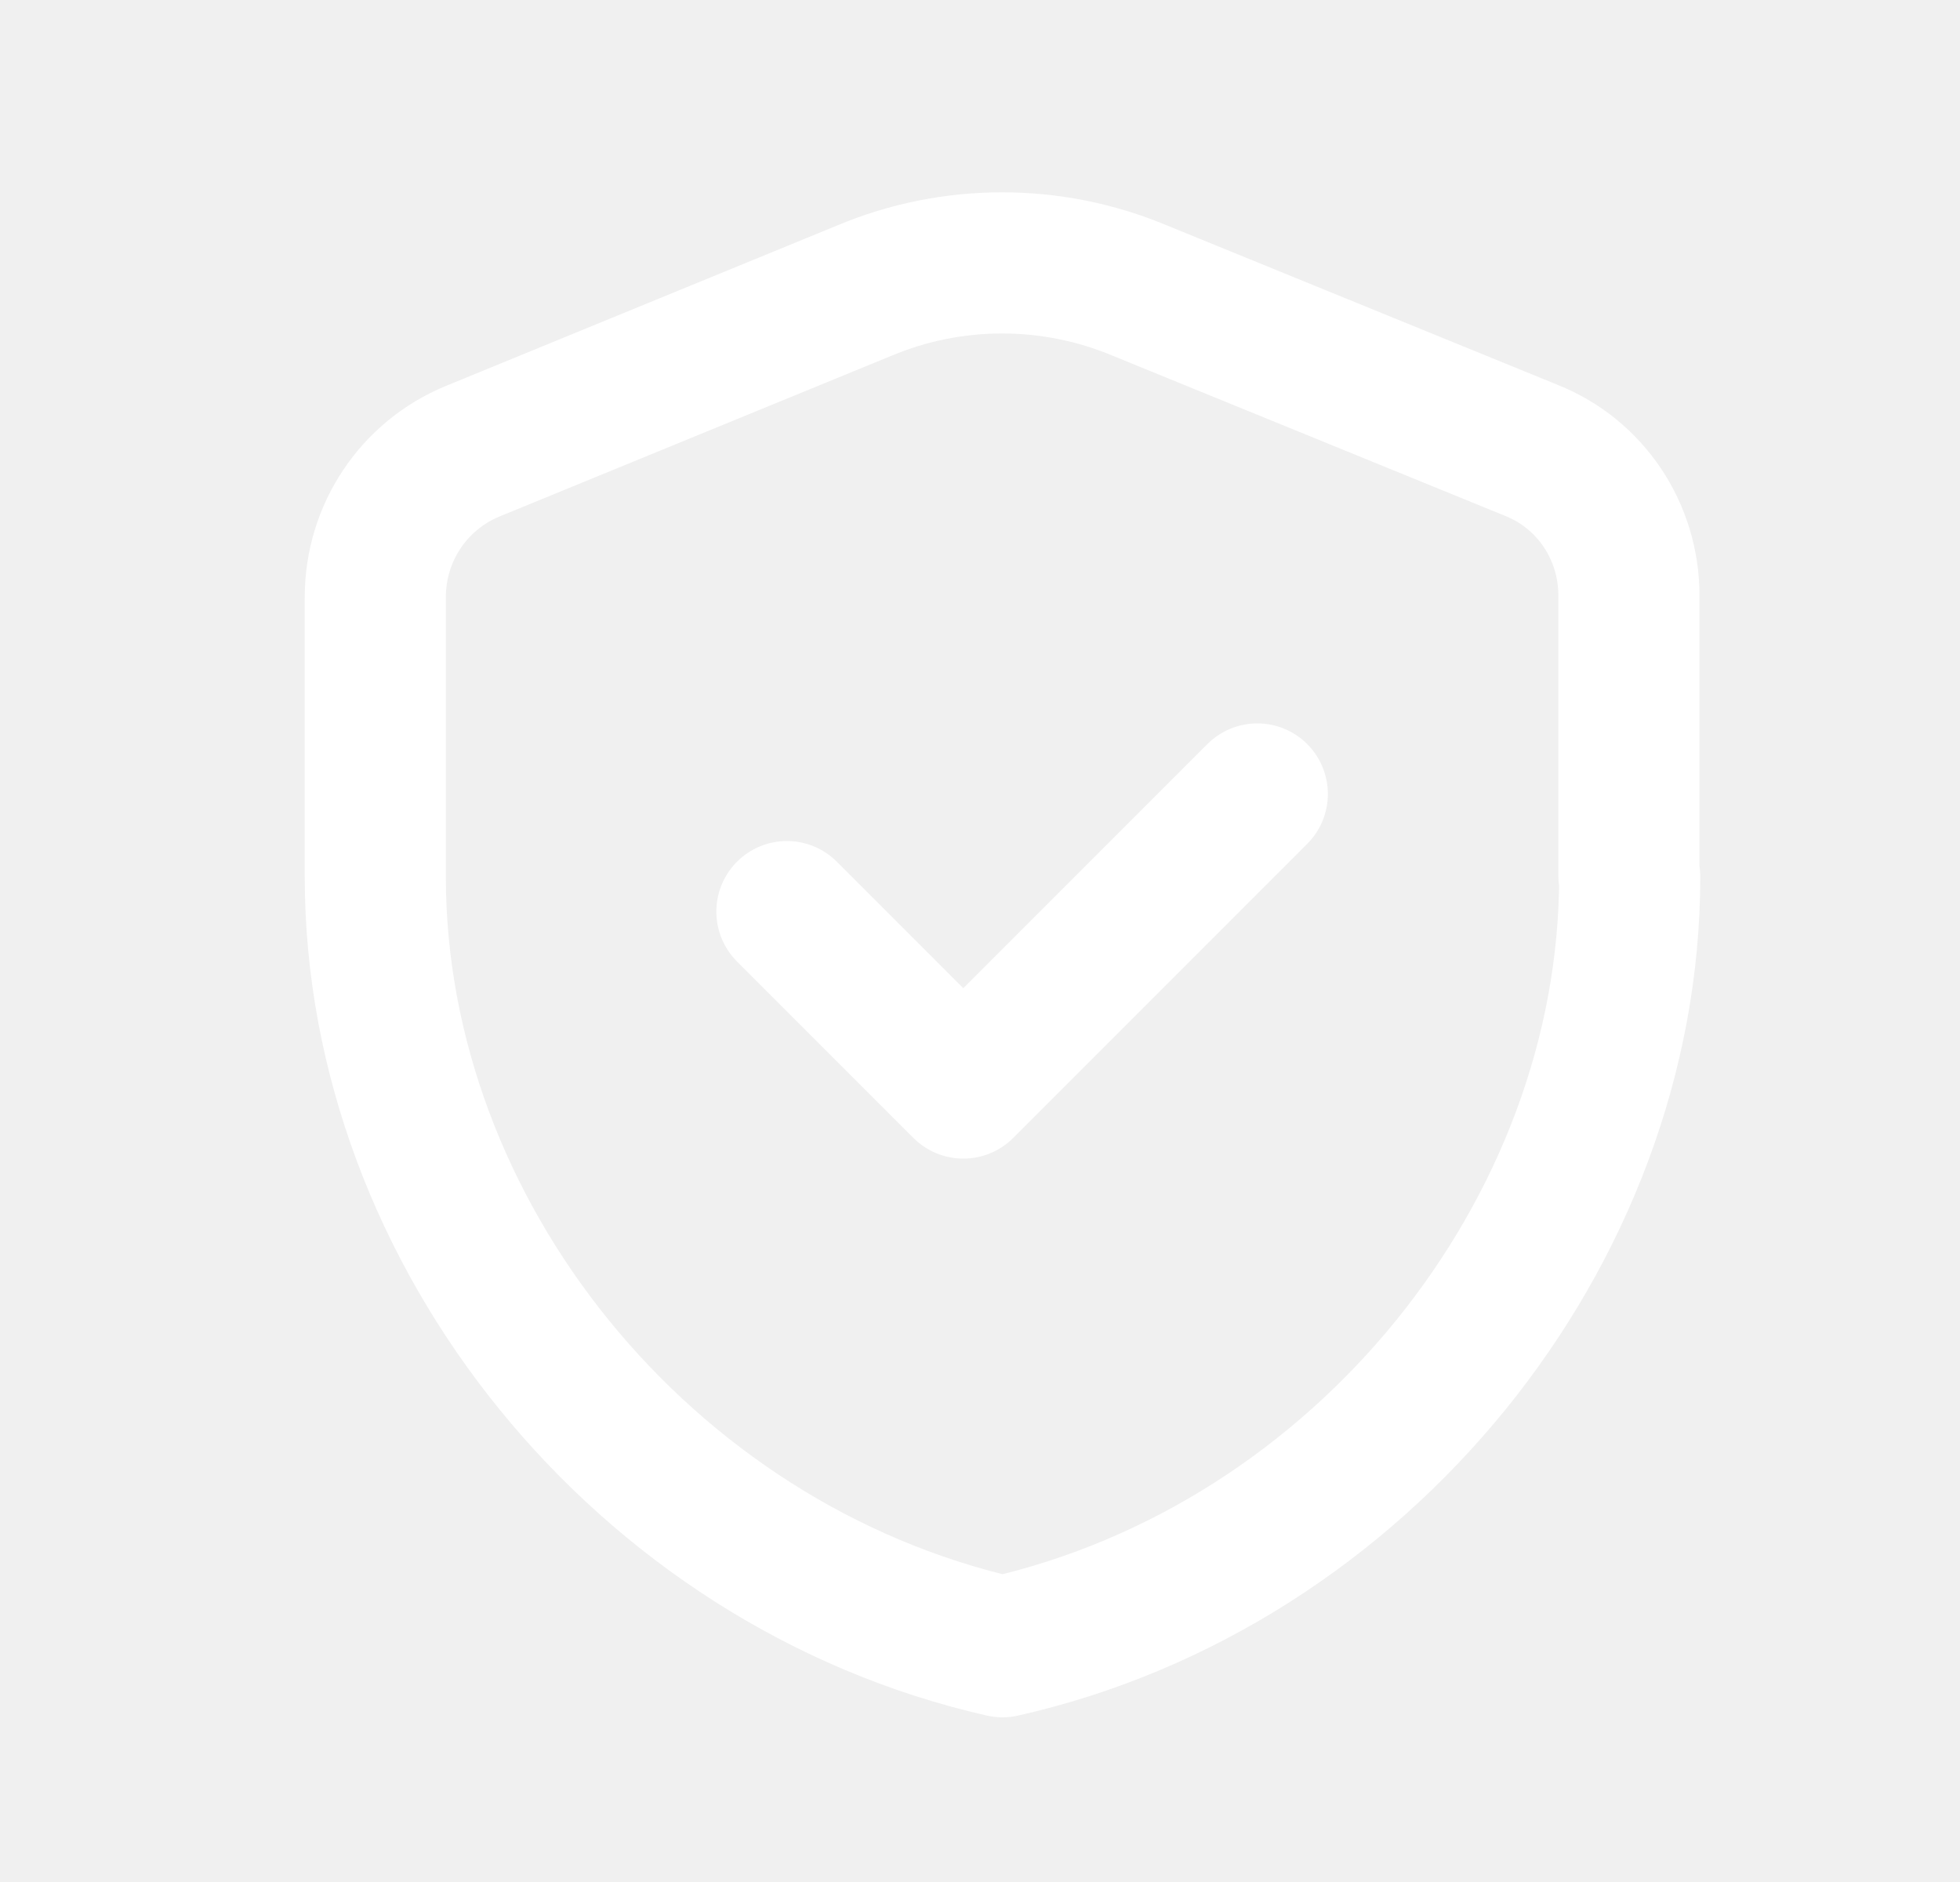
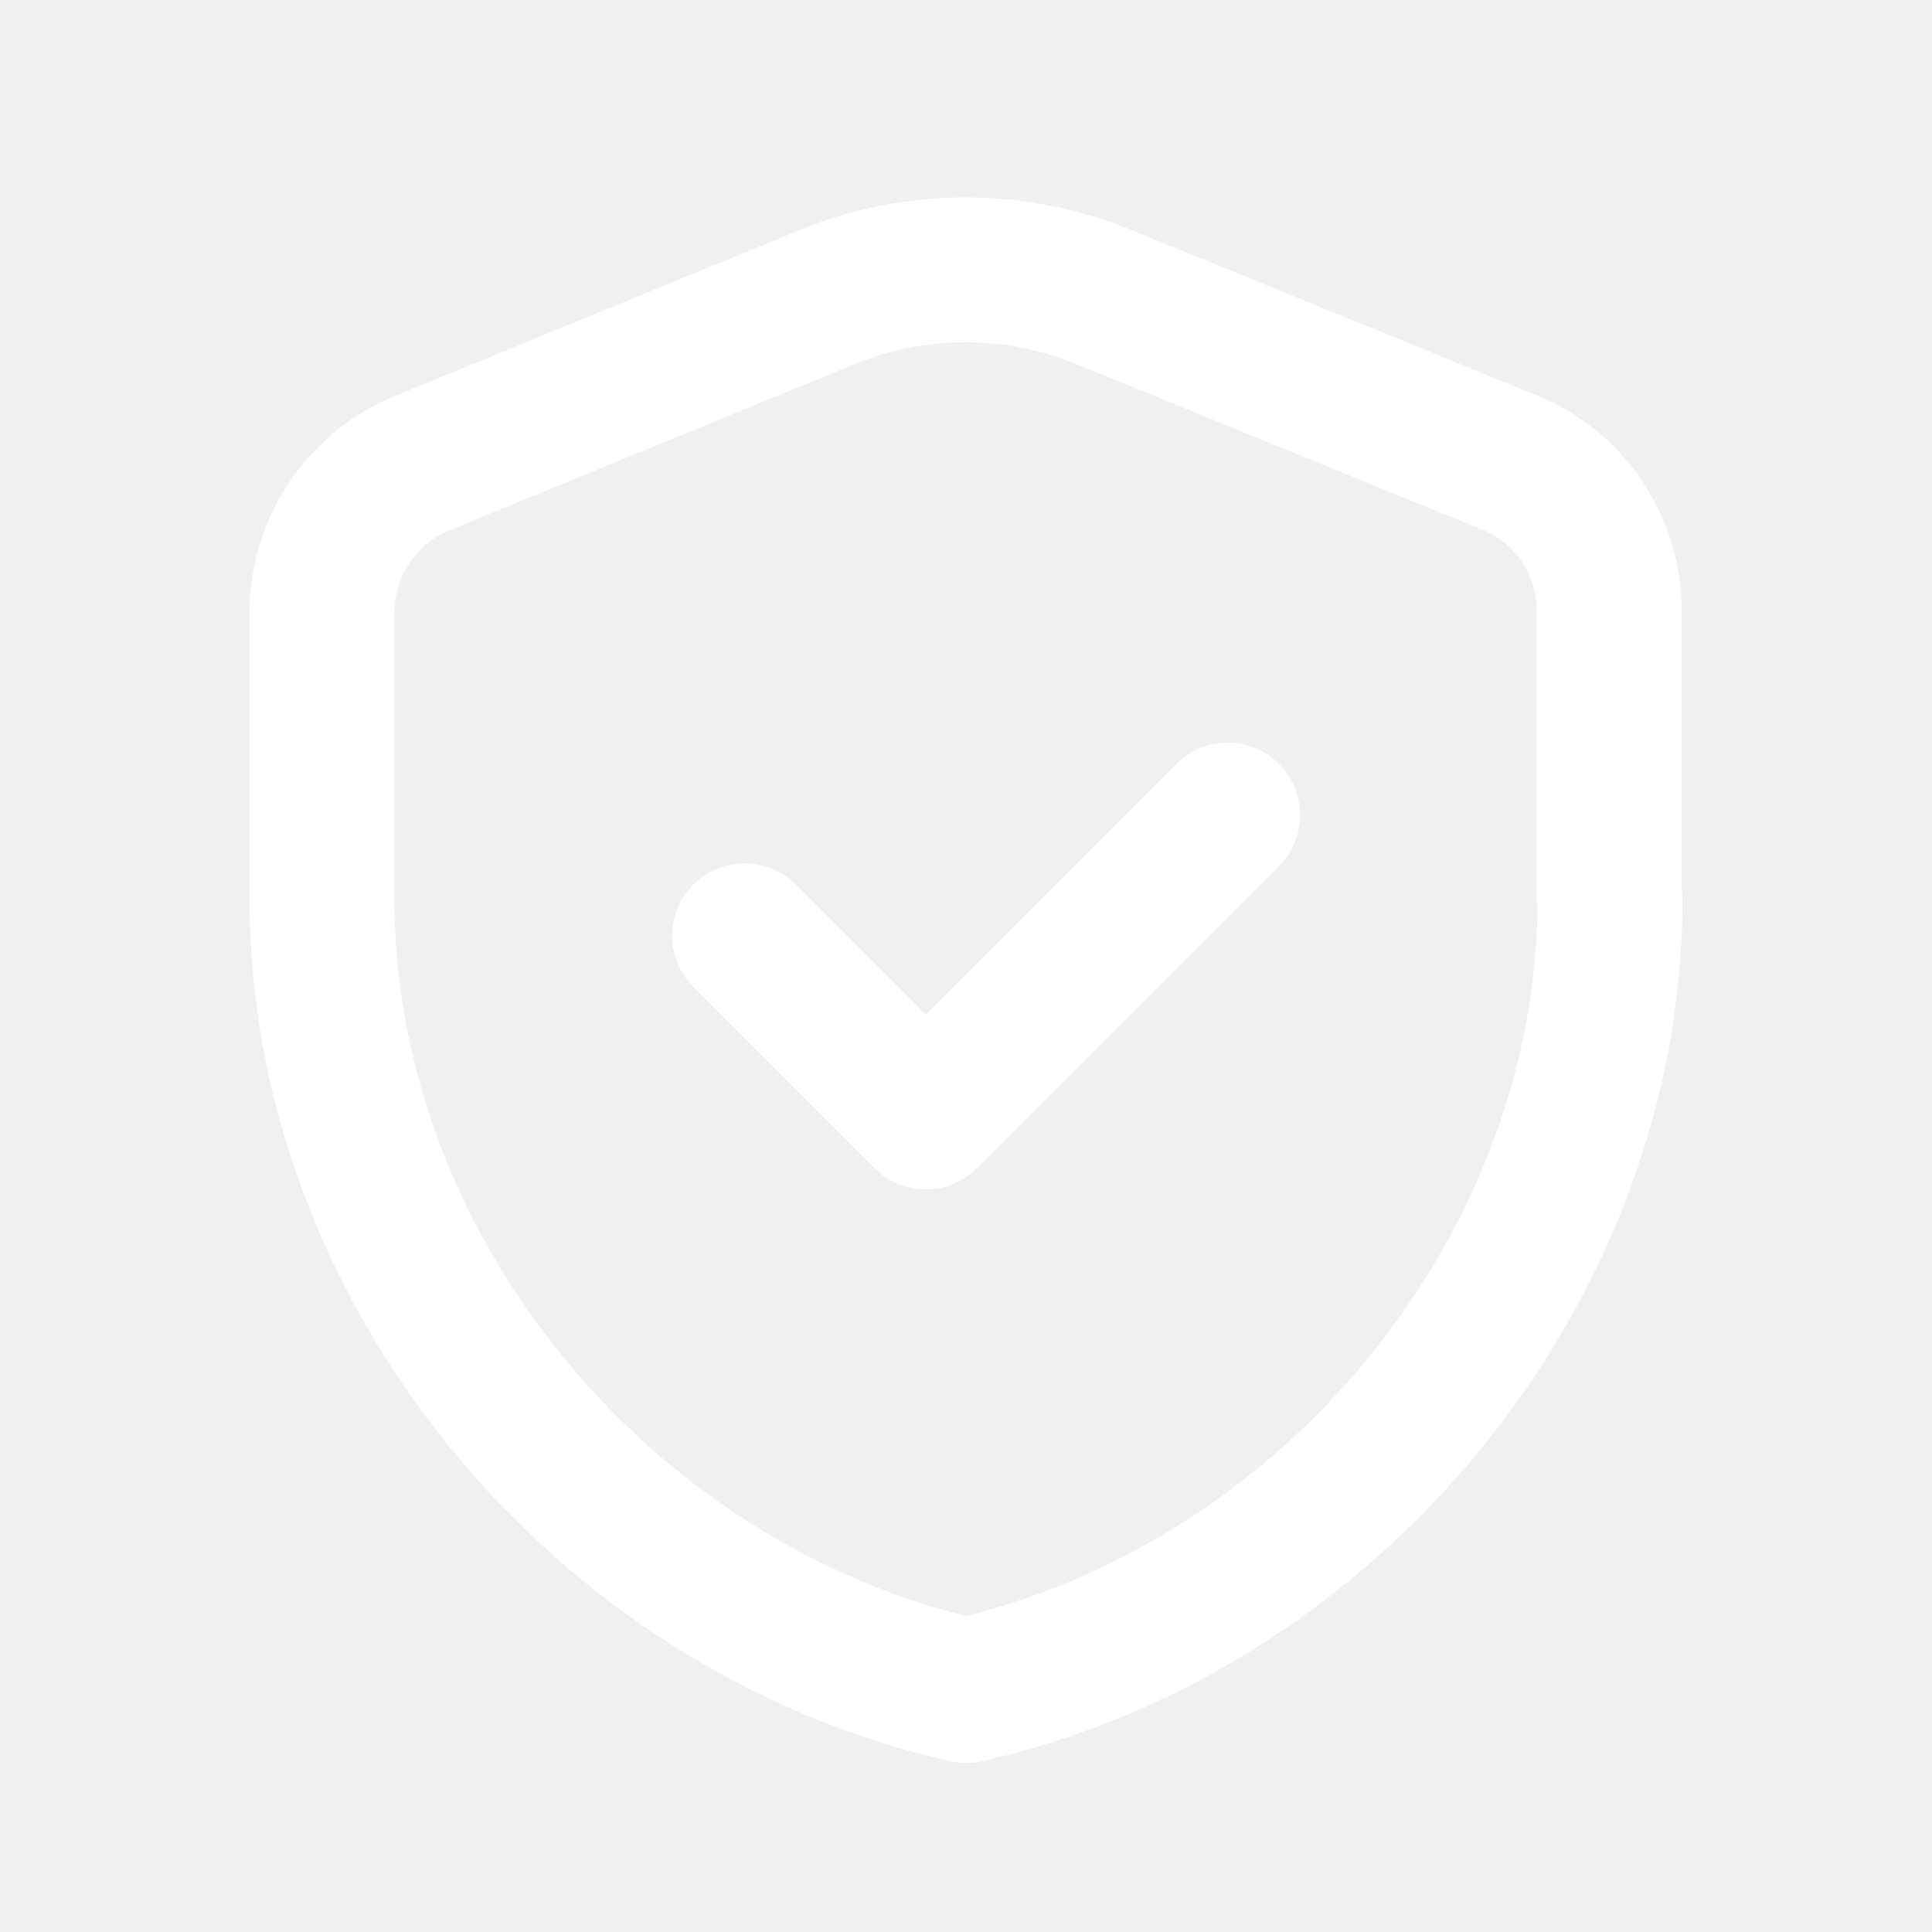
- <svg xmlns="http://www.w3.org/2000/svg" width="25" height="24" viewBox="0 0 25 24" fill="none">
-   <path d="M16.037 10.125L12.287 13.875L10.037 11.625M20.787 11.182C20.787 15.723 17.367 19.969 12.787 21C8.2 19.96 4.787 15.72 4.787 11.182V7.615C4.787 6.795 5.277 6.065 6.027 5.755L11.027 3.705C12.147 3.235 13.415 3.235 14.537 3.705L19.537 5.745C20.287 6.045 20.777 6.775 20.777 7.595V11.162L20.787 11.182Z" stroke="white" stroke-width="1.8" stroke-linecap="round" stroke-linejoin="round" />
+ <svg xmlns="http://www.w3.org/2000/svg" width="24" height="24" viewBox="0 0 24 24" fill="none">
+   <path d="M15.25 10.125L11.5 13.875L9.25 11.625M20 11.182C20 15.723 16.58 19.969 12 21C7.413 19.96 4 15.72 4 11.182V7.615C4 6.795 4.49 6.065 5.24 5.755L10.24 3.705C11.36 3.235 12.628 3.235 13.75 3.705L18.75 5.745C19.5 6.045 19.99 6.775 19.99 7.595V11.162L20 11.182Z" stroke="white" stroke-width="1.8" stroke-linecap="round" stroke-linejoin="round" />
</svg>
